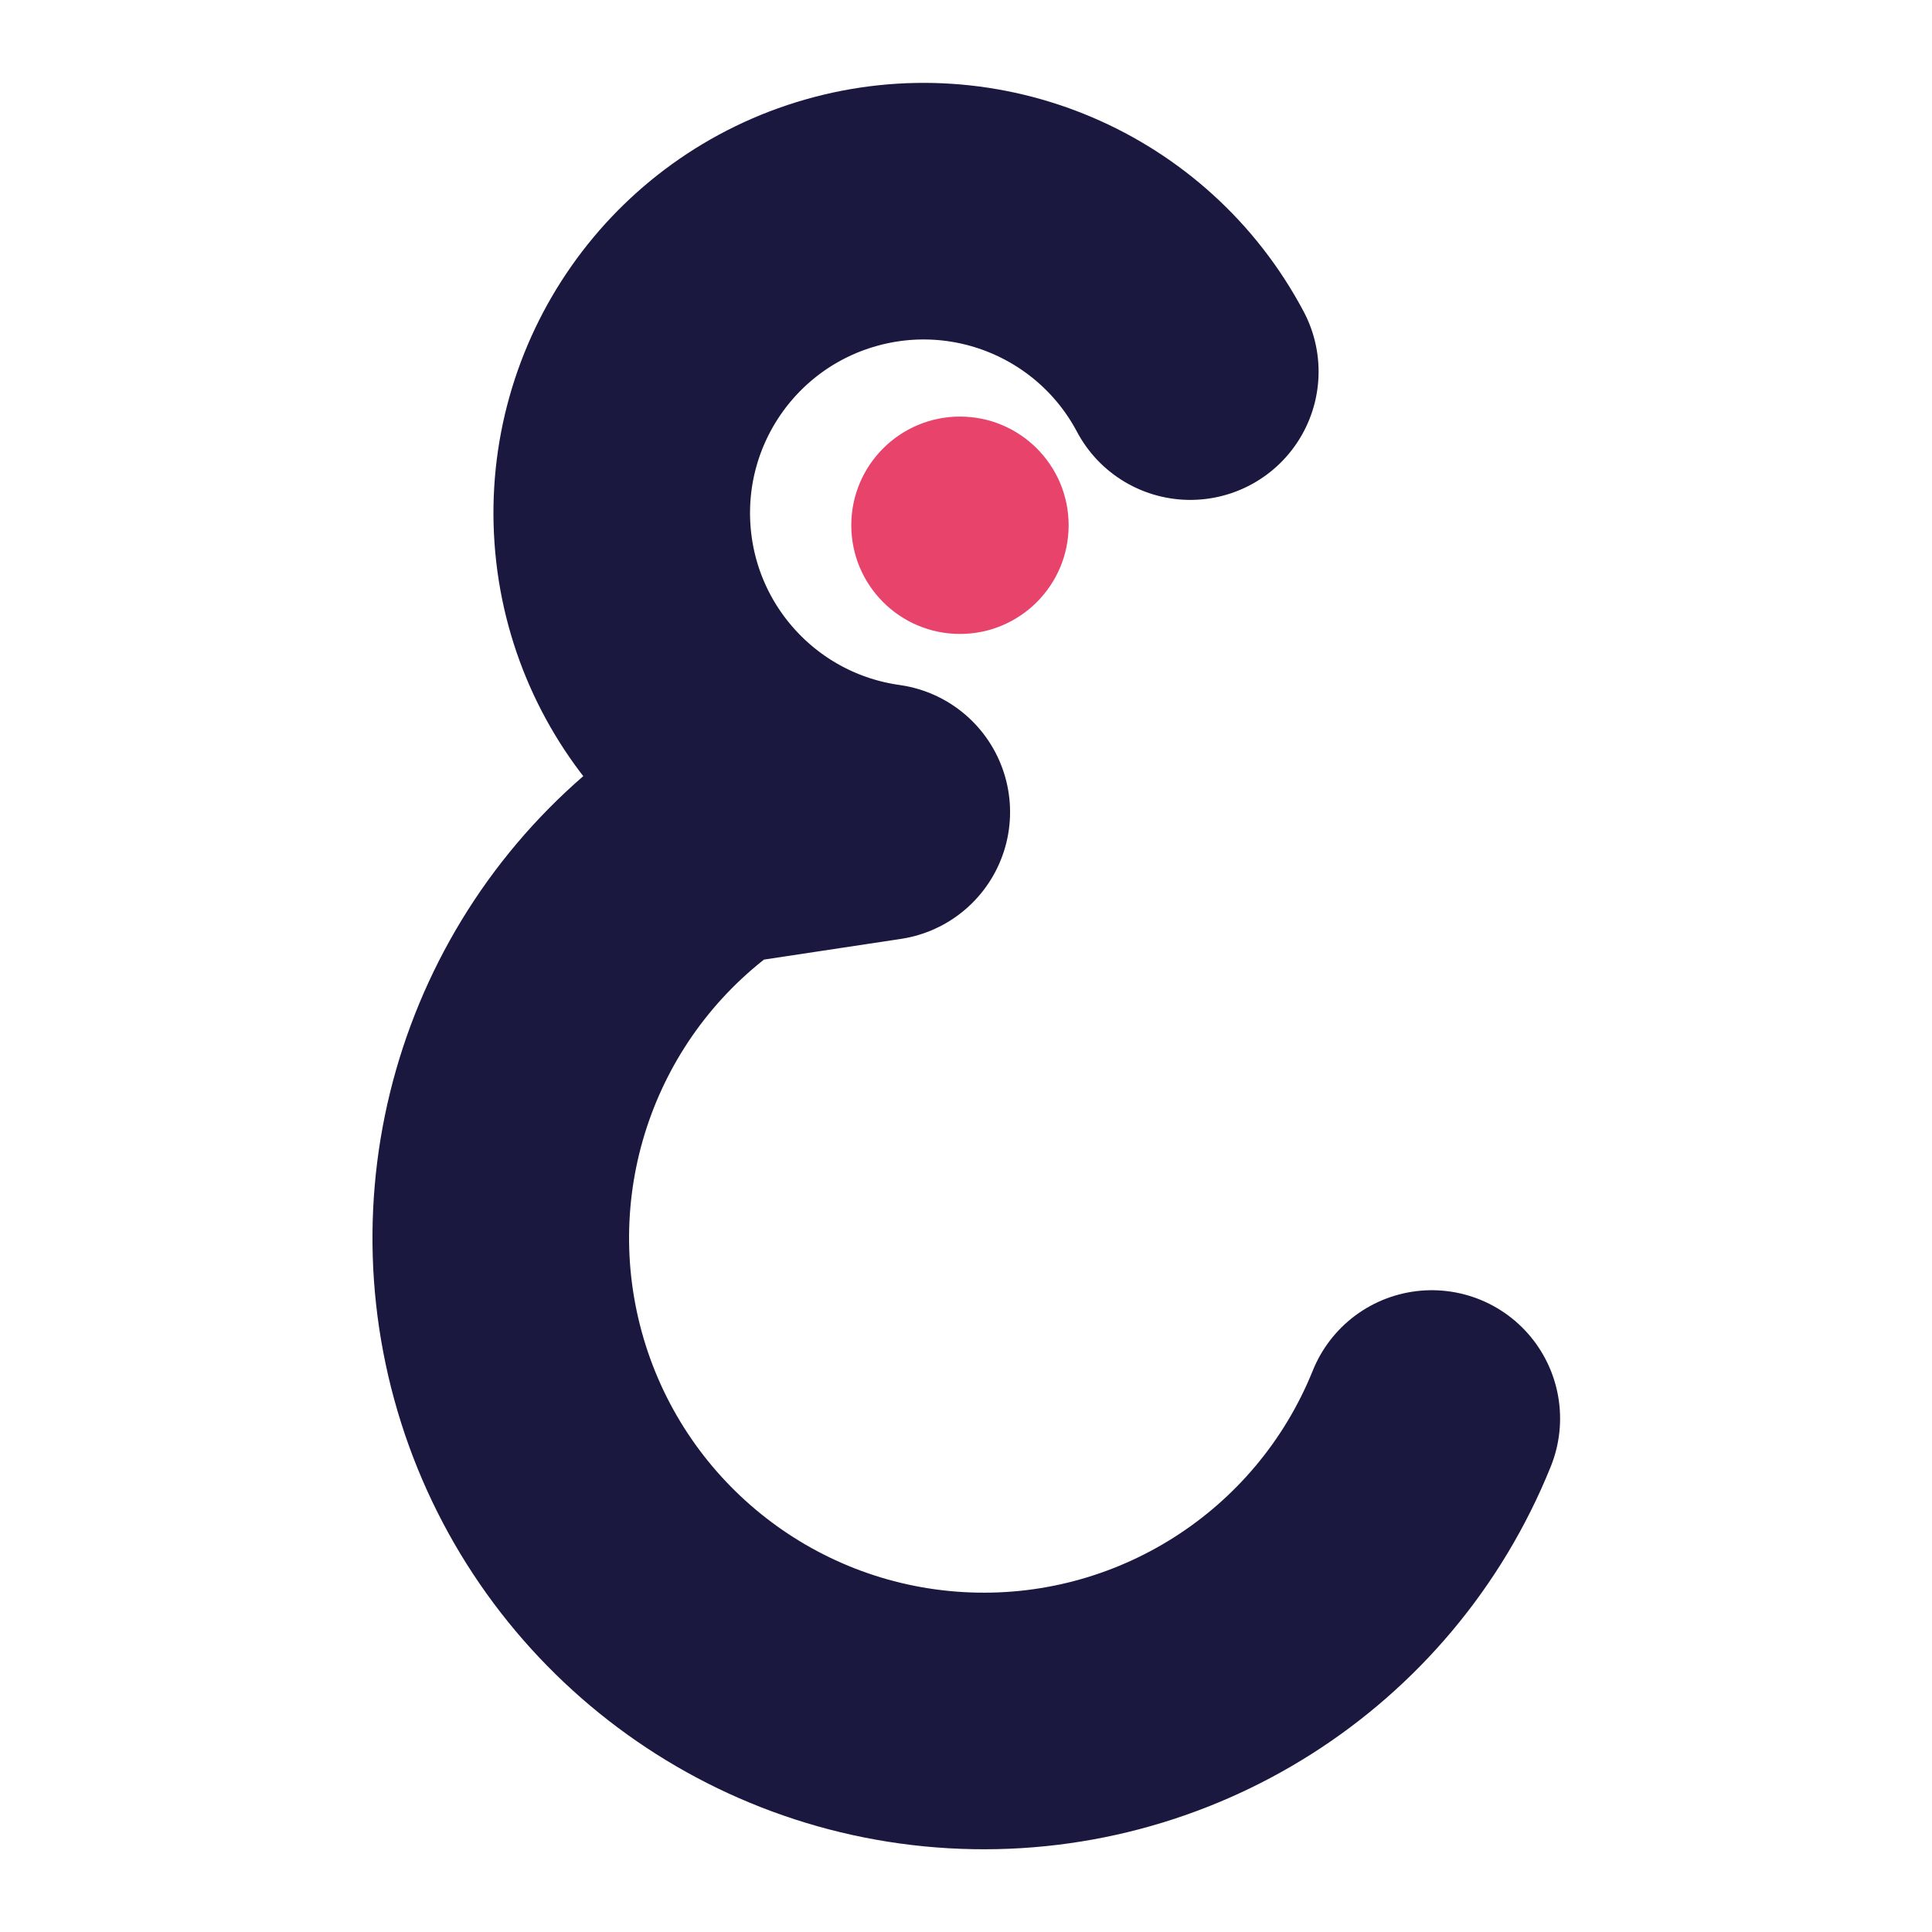
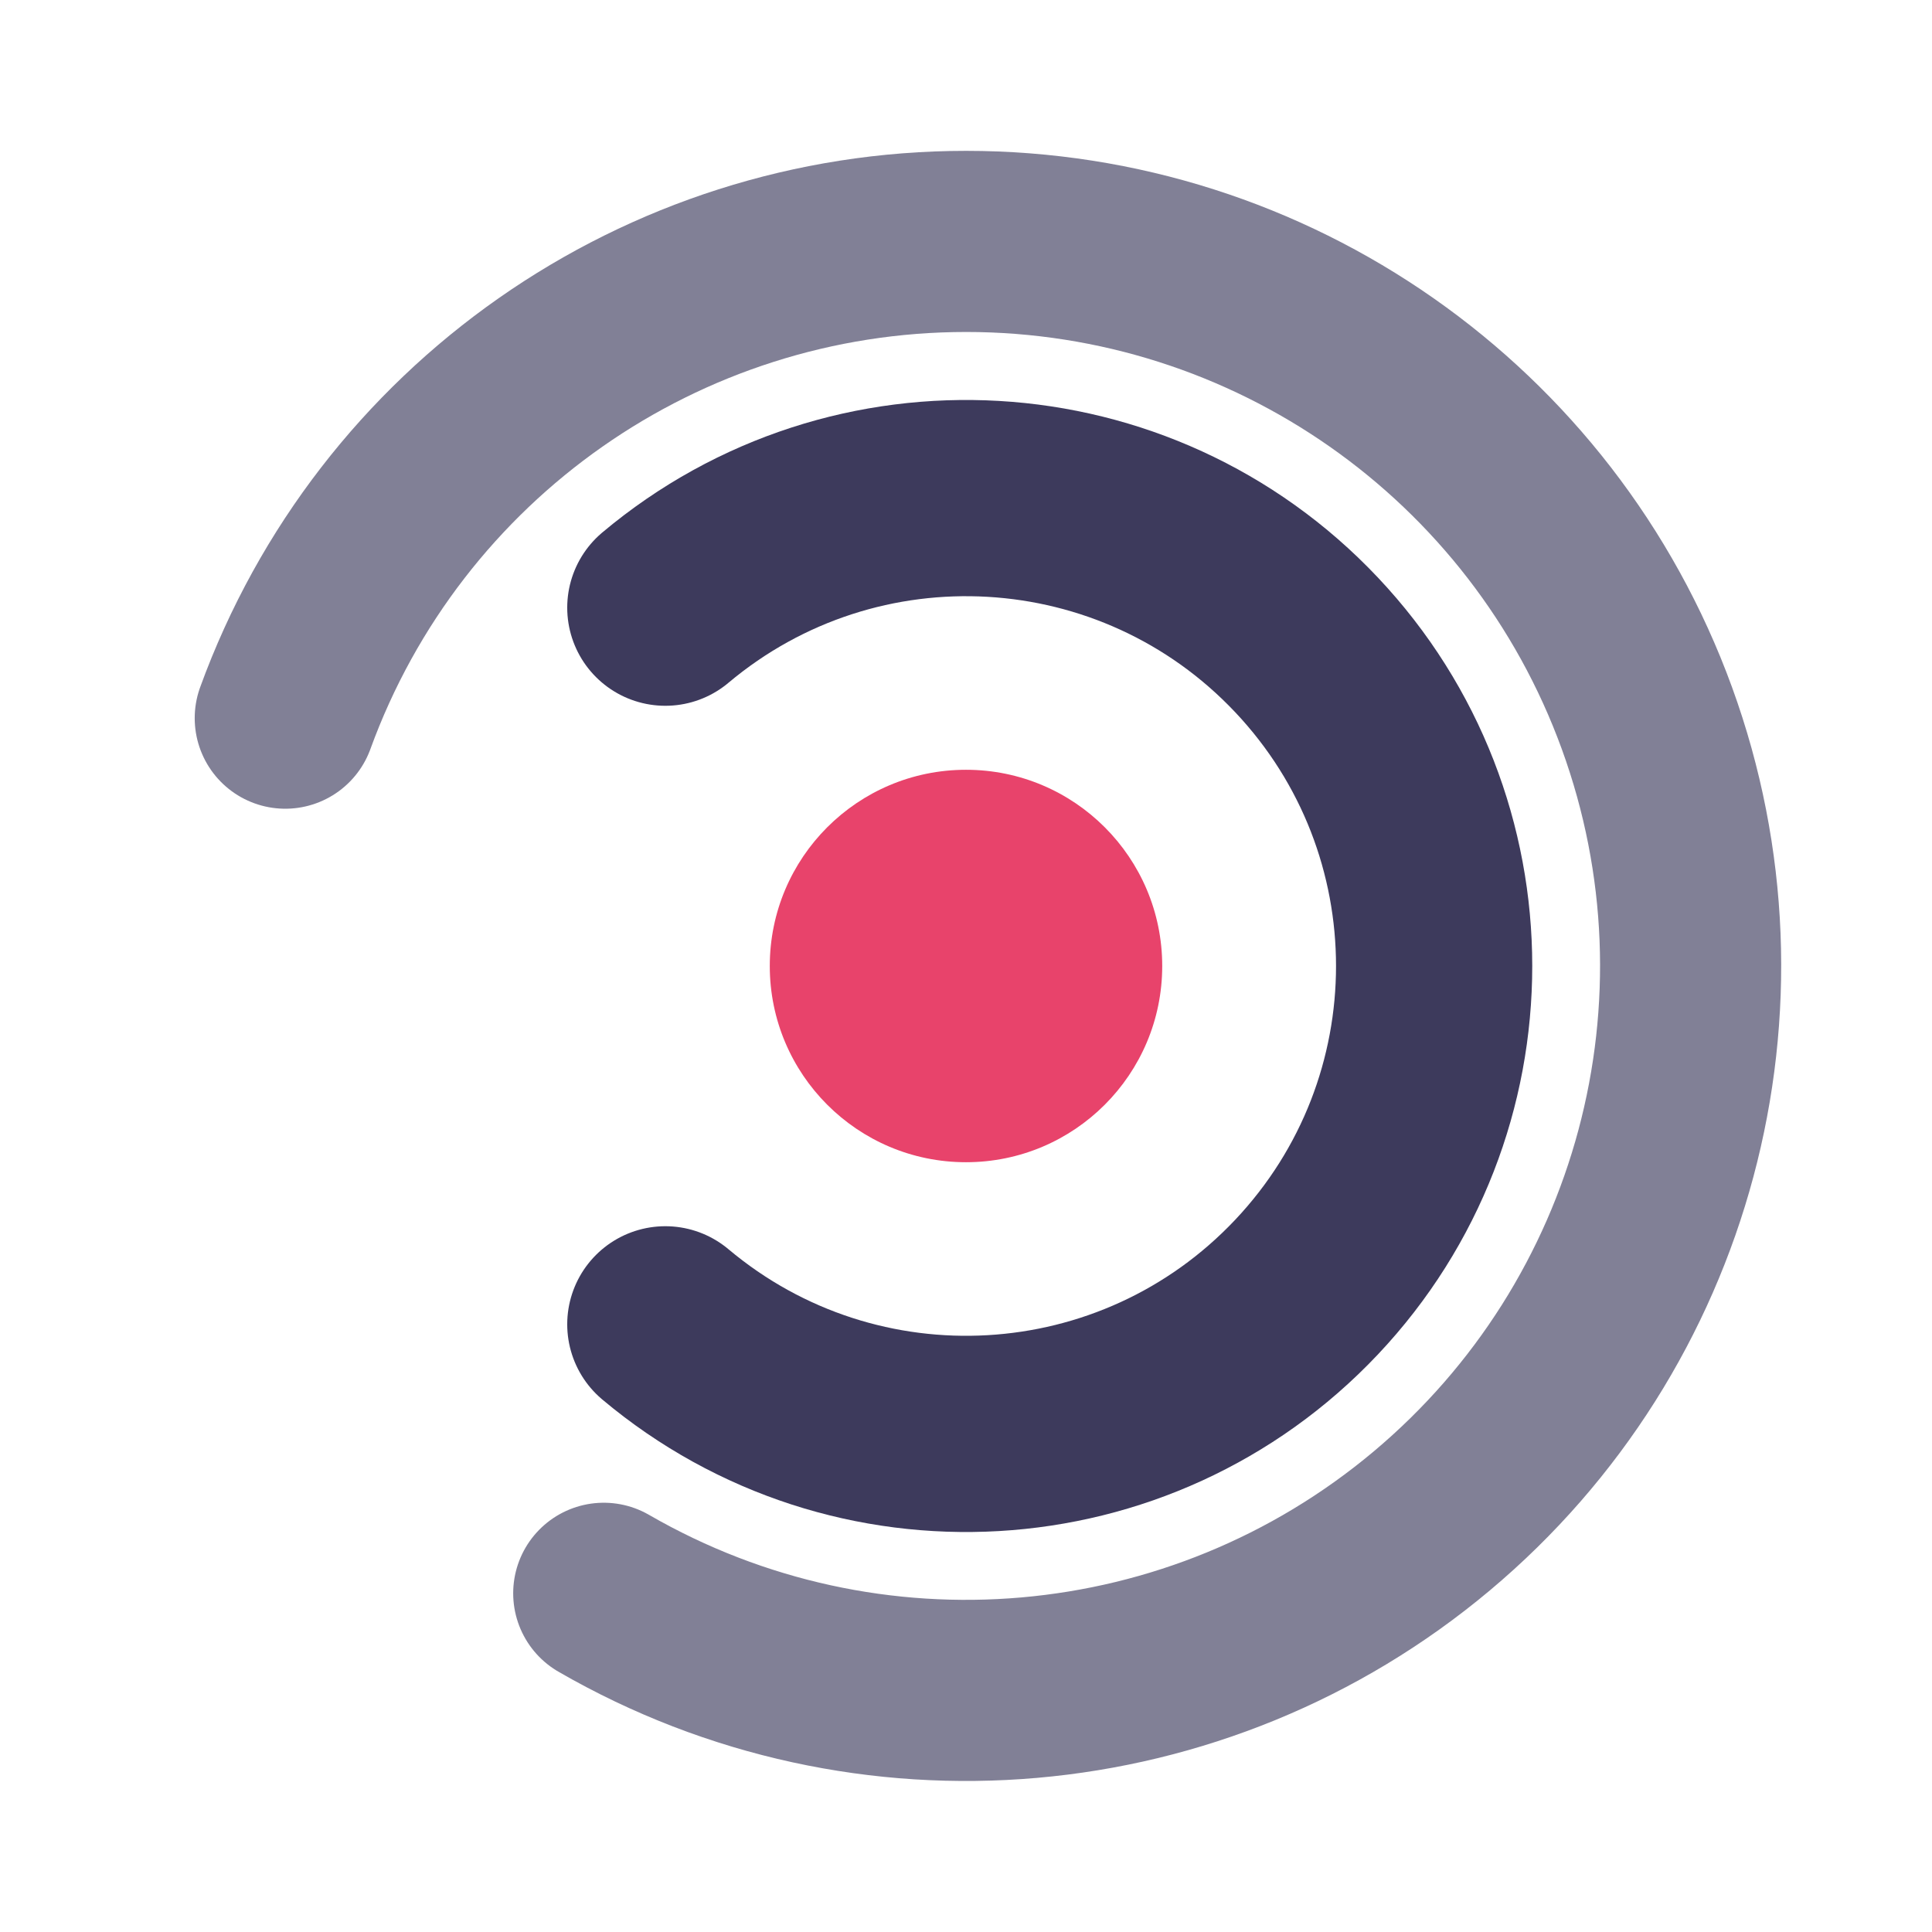
<svg xmlns="http://www.w3.org/2000/svg" viewBox="0 0 64 64" width="64" height="64">
-   <path d="M39.43 12.31A10 10 0 1 0 29.21 26.9L23.65 27.74A16 16 0 1 0 47.43 46.99" fill="none" stroke="#1b1840" stroke-width="8.5" stroke-linecap="round" stroke-linejoin="round" />
-   <circle cx="31.8" cy="17.4" r="3.6" fill="#e8436b" />
+   <path d="M9.45 23.79A24 24 0 1 1 20 52.78" fill="none" stroke="#1b1840" stroke-width="6" stroke-linecap="round" stroke-opacity="0.55" />
+   <path d="M22.04 20.13A15.5 15.5 0 1 1 22.04 43.87" fill="none" stroke="#1b1840" stroke-width="6.5" stroke-linecap="round" stroke-opacity="0.85" />
+   <circle cx="32" cy="32" r="6.5" fill="#e8436b" />
</svg>
